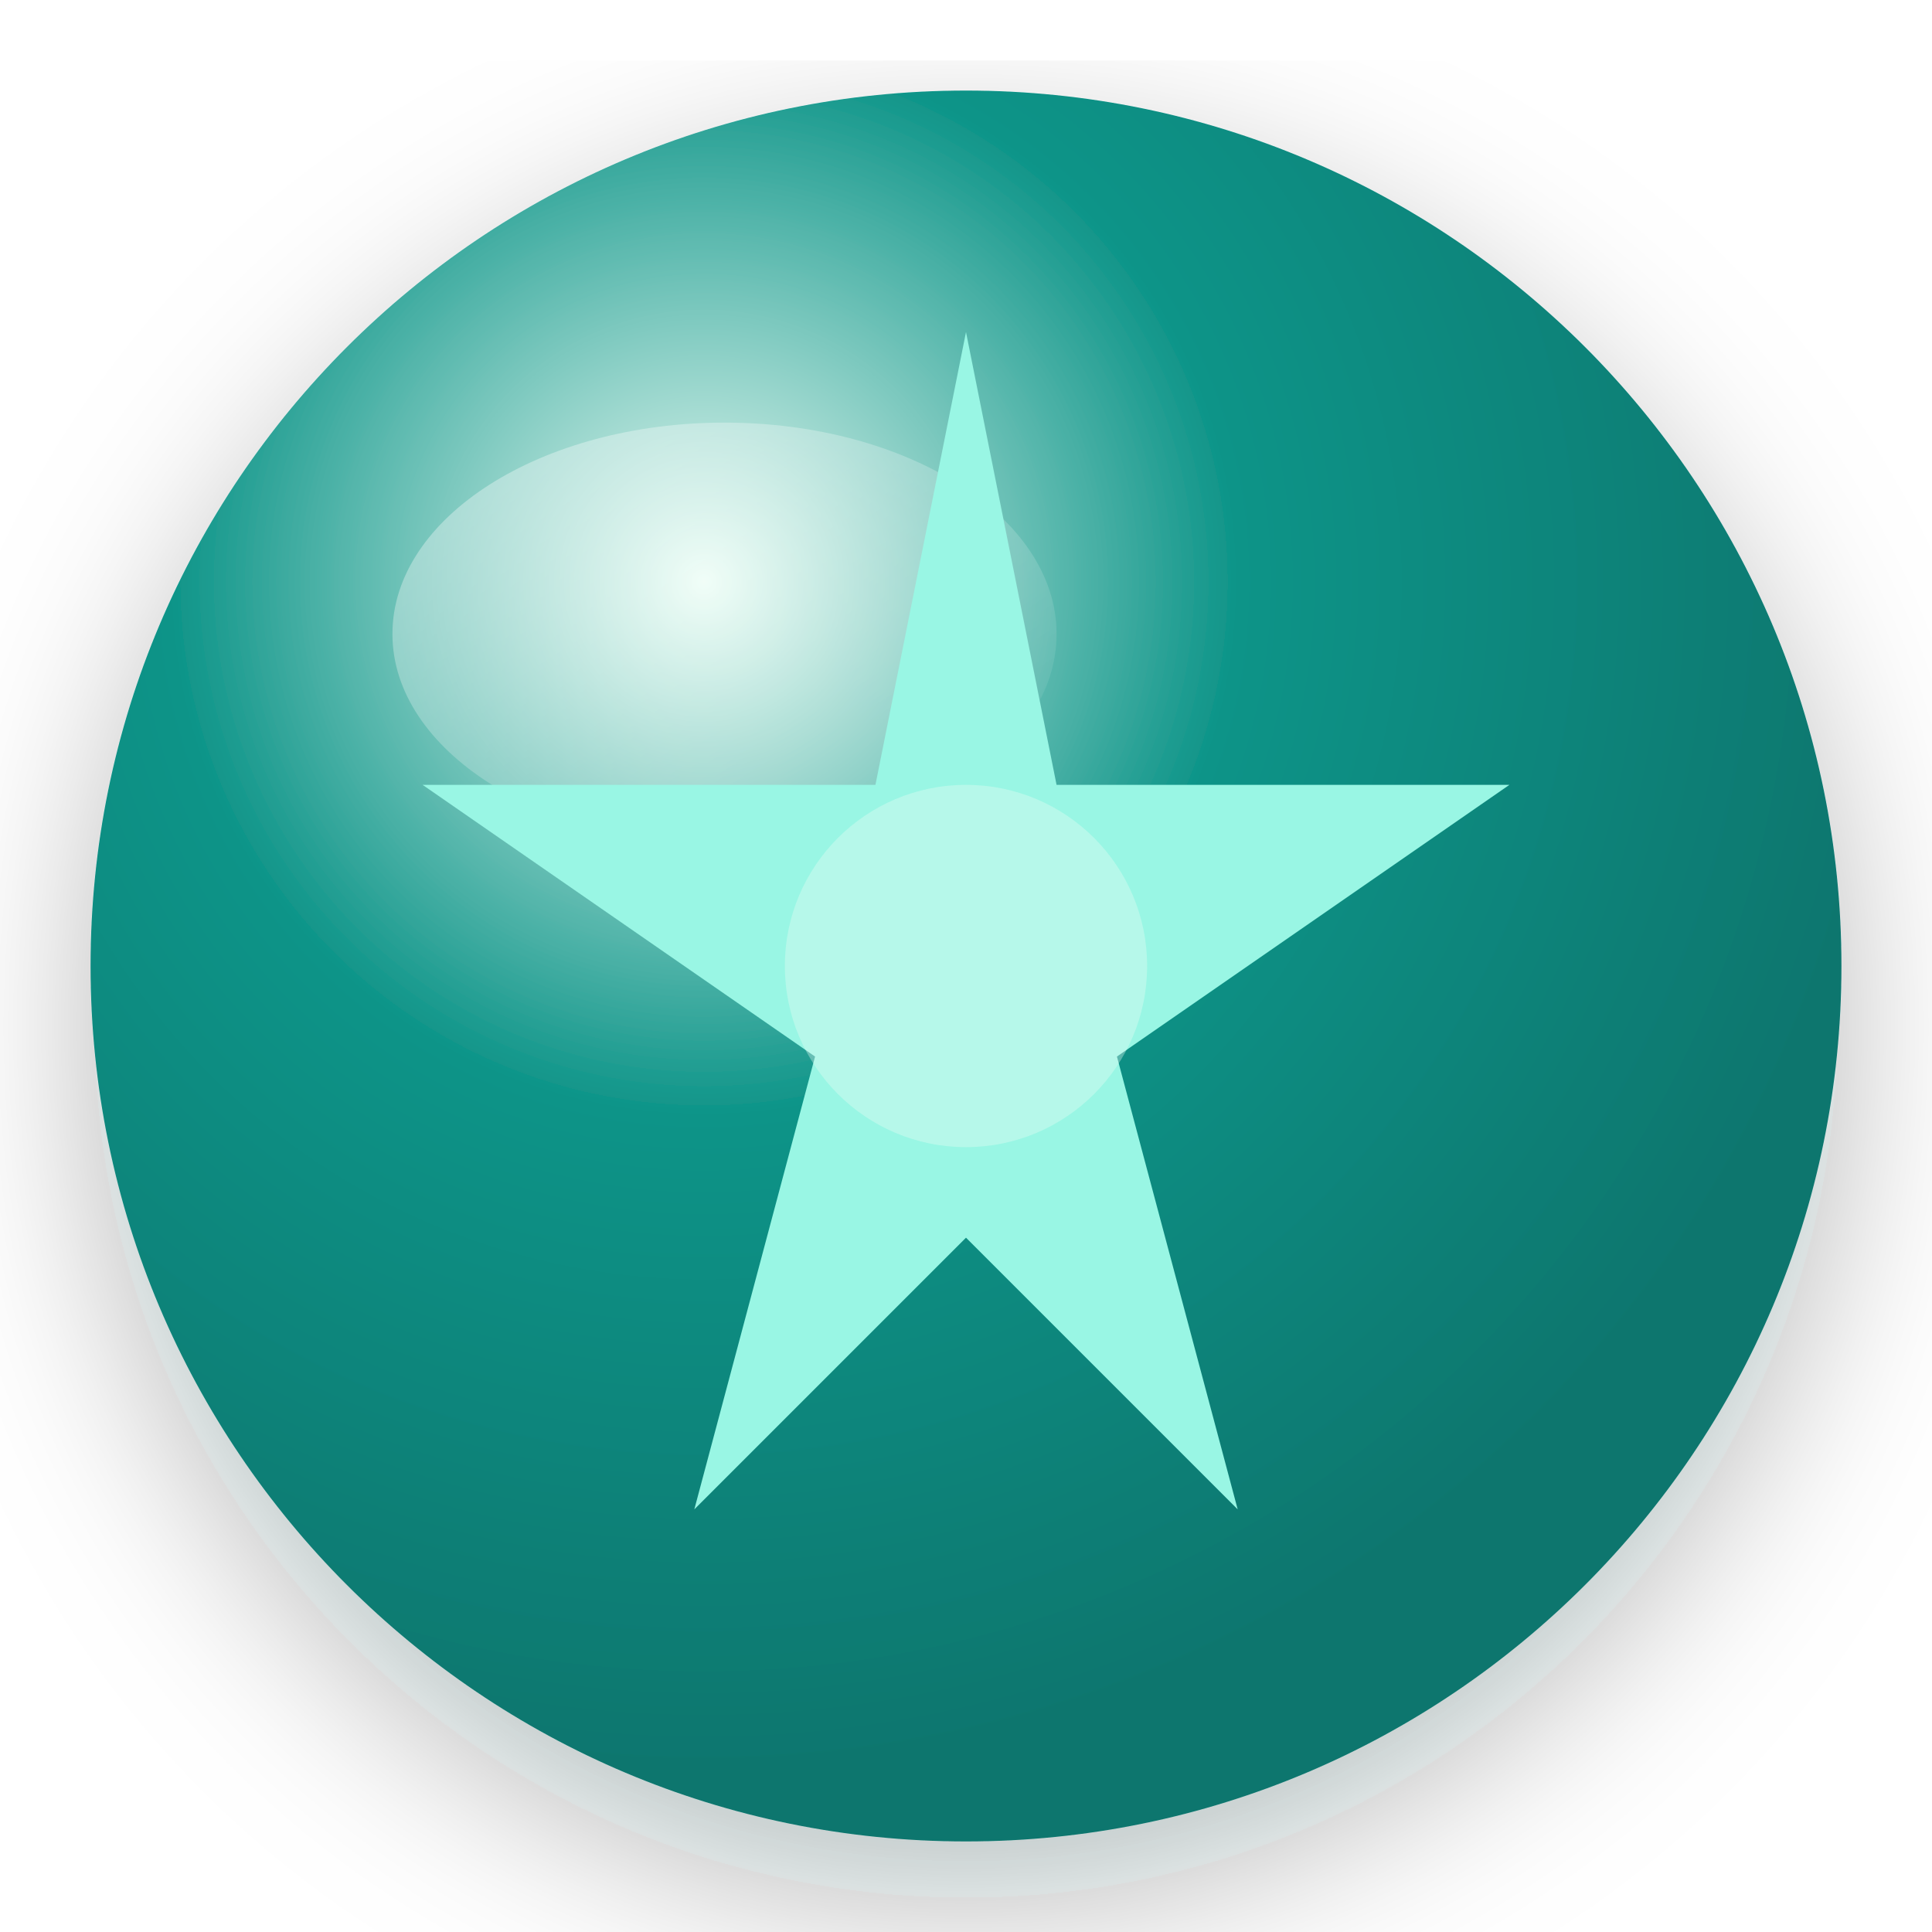
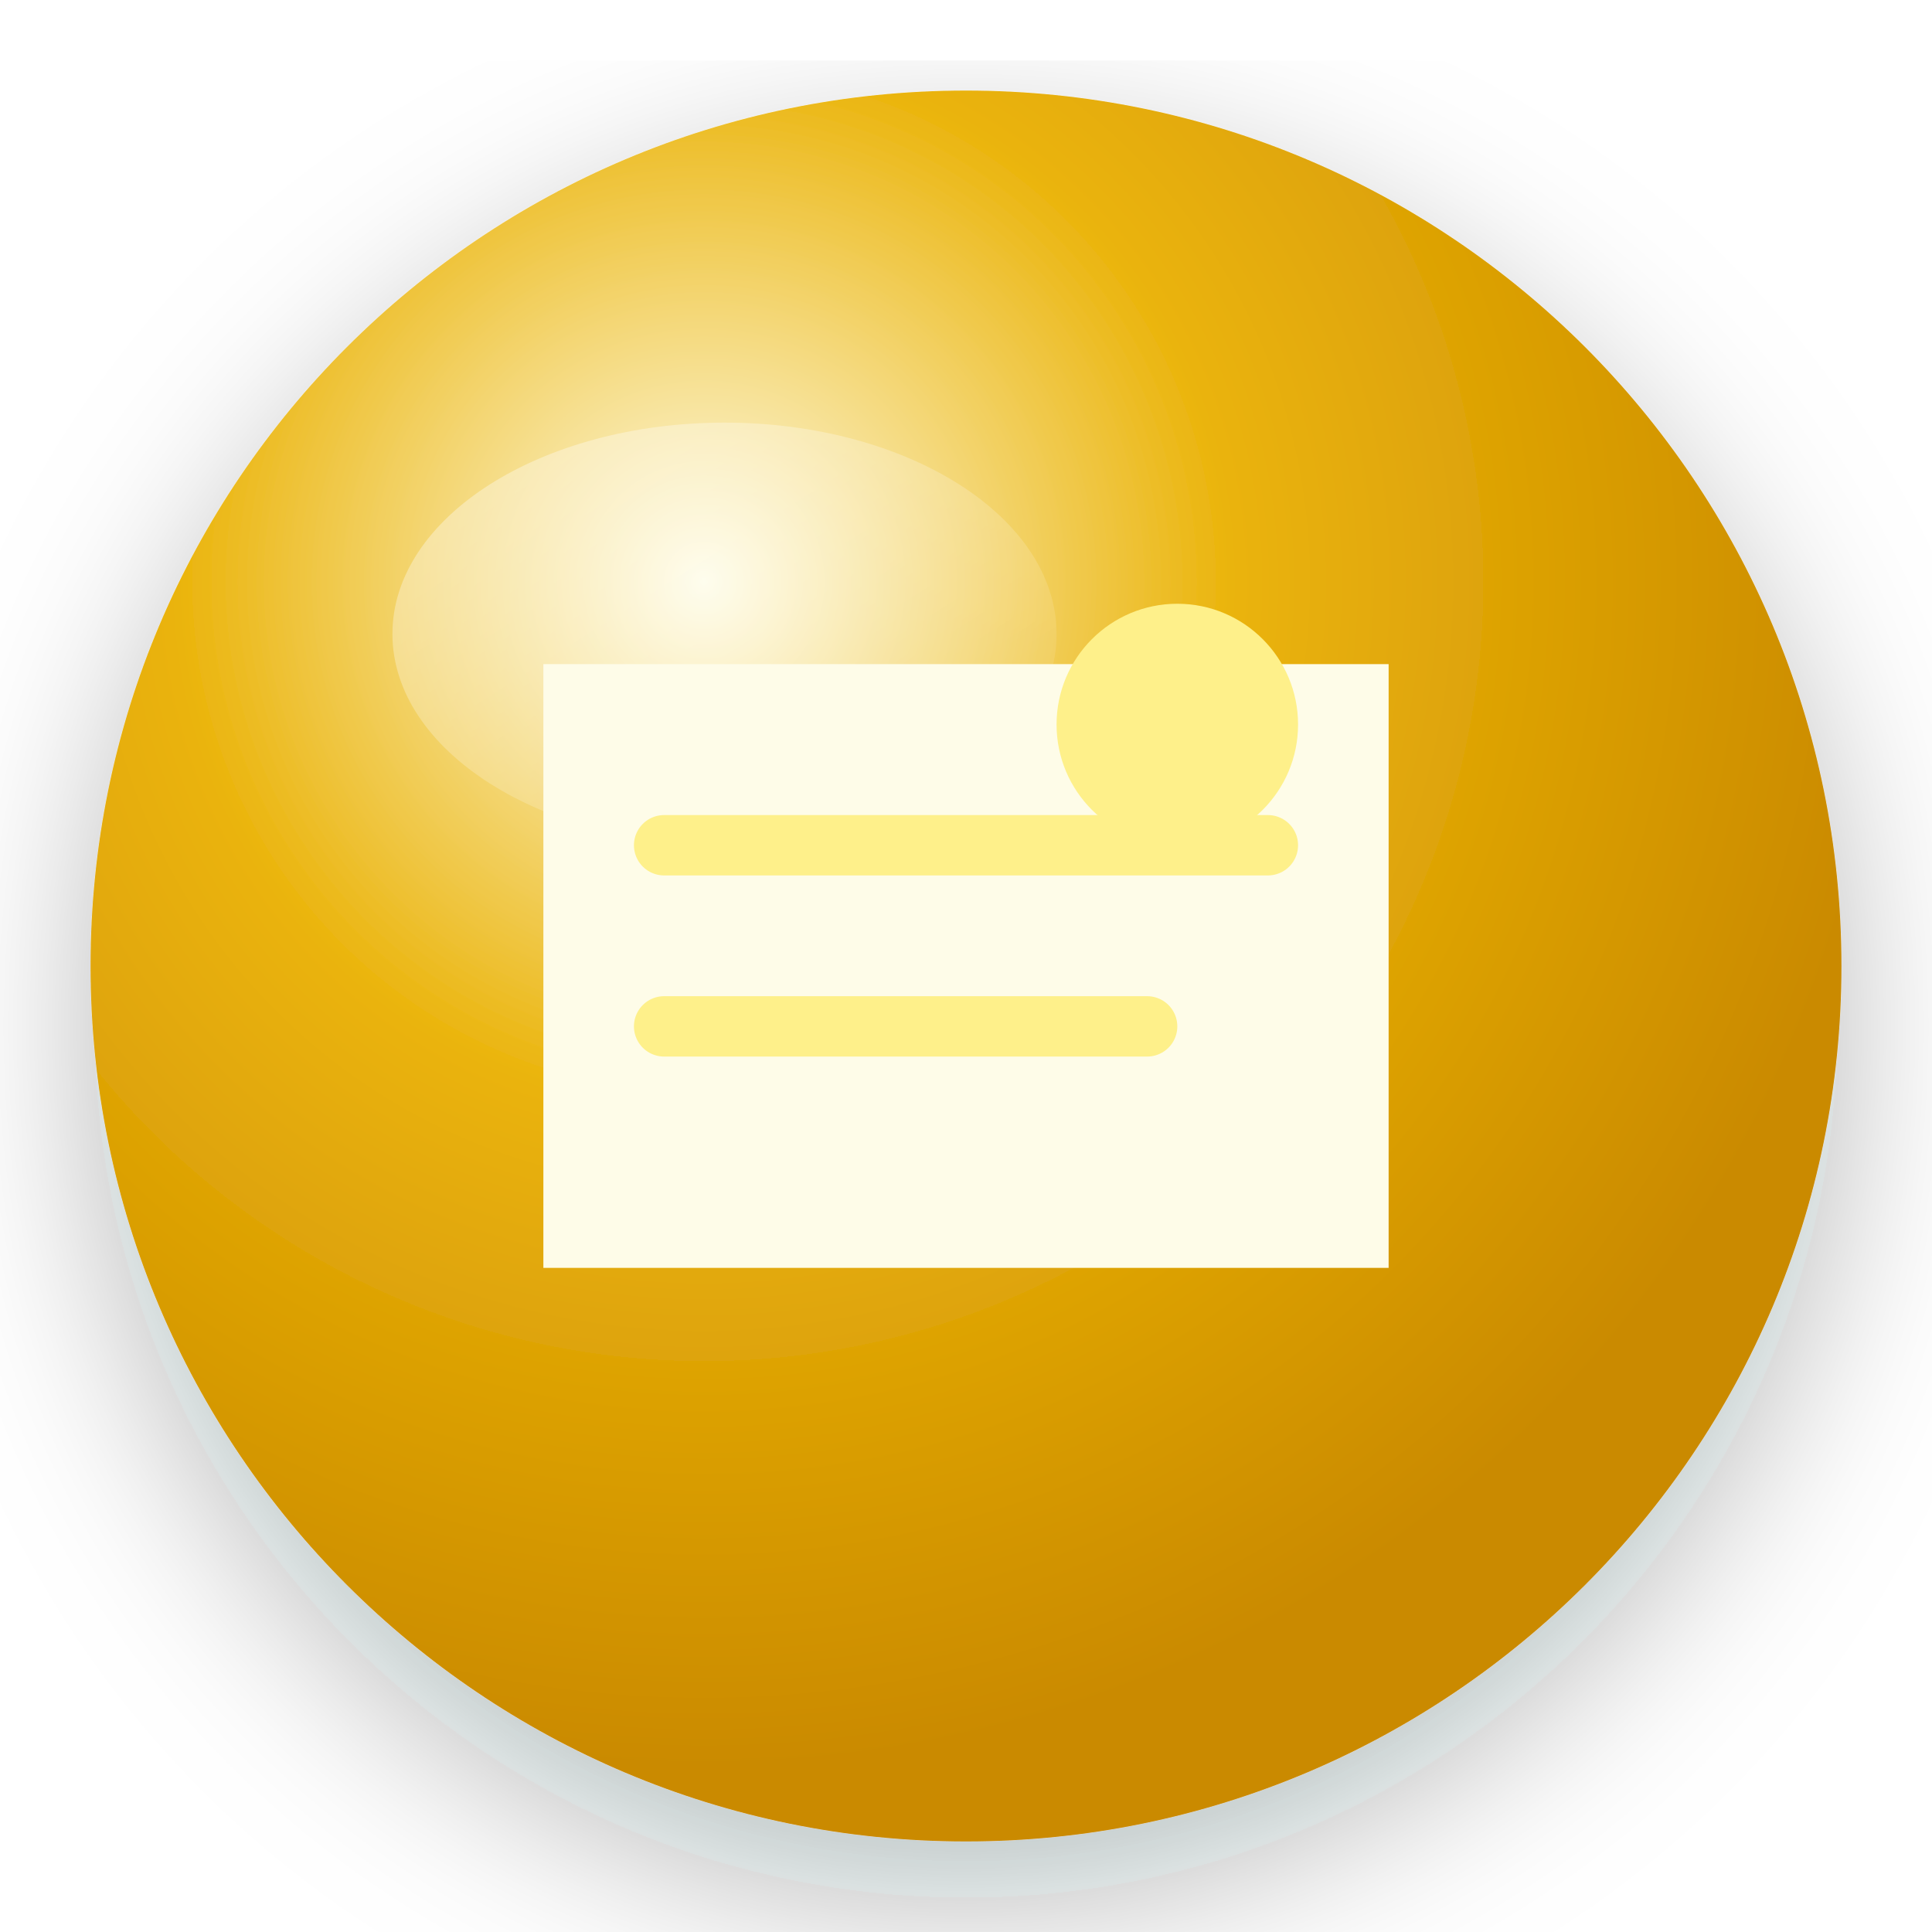
<svg xmlns="http://www.w3.org/2000/svg" viewBox="0 0 128 128" role="img" aria-hidden="true">
  <defs>
    <radialGradient id="sphere" cx="35%" cy="28%" r="68%">
-       <stop offset="0%" stop-color="#ecfdf5" />
-       <stop offset="45%" stop-color="#0d9488" />
-       <stop offset="100%" stop-color="#0f766e" />
+       <stop offset="0%" stop-color="#fefce8" />
+       <stop offset="45%" stop-color="#eab308" />
+       <stop offset="100%" stop-color="#ca8a04" />
    </radialGradient>
    <filter id="depth" x="-20%" y="-20%" width="140%" height="140%">
      <feDropShadow dx="0" dy="4" stdDeviation="6" flood-color="#0f172a" flood-opacity="0.28" />
    </filter>
    <linearGradient id="shine" x1="0" y1="0" x2="1" y2="1">
      <stop offset="0%" stop-color="#ffffff" stop-opacity="0.55" />
      <stop offset="100%" stop-color="#ffffff" stop-opacity="0" />
    </linearGradient>
  </defs>
  <circle cx="64" cy="64" r="58" fill="url(#sphere)" filter="url(#depth)" />
  <ellipse cx="48" cy="42" rx="22" ry="14" fill="url(#shine)" opacity="0.75" />
-   <path d="M64 22 L70 52 L100 52 L74 70 L82 100 L64 82 L46 100 L54 70 L28 52 L58 52 Z" fill="#99f6e4" />
-   <circle cx="64" cy="64" r="12" fill="#ecfdf5" opacity="0.35" />
+   <path d="M36 44 H92 V84 H36 Z" fill="#fefce8" />
+   <path d="M44 56 H84 M44 68 H76" stroke="#fef08a" stroke-width="4" stroke-linecap="round" />
+   <circle cx="78" cy="48" r="8" fill="#fef08a" />
</svg>
